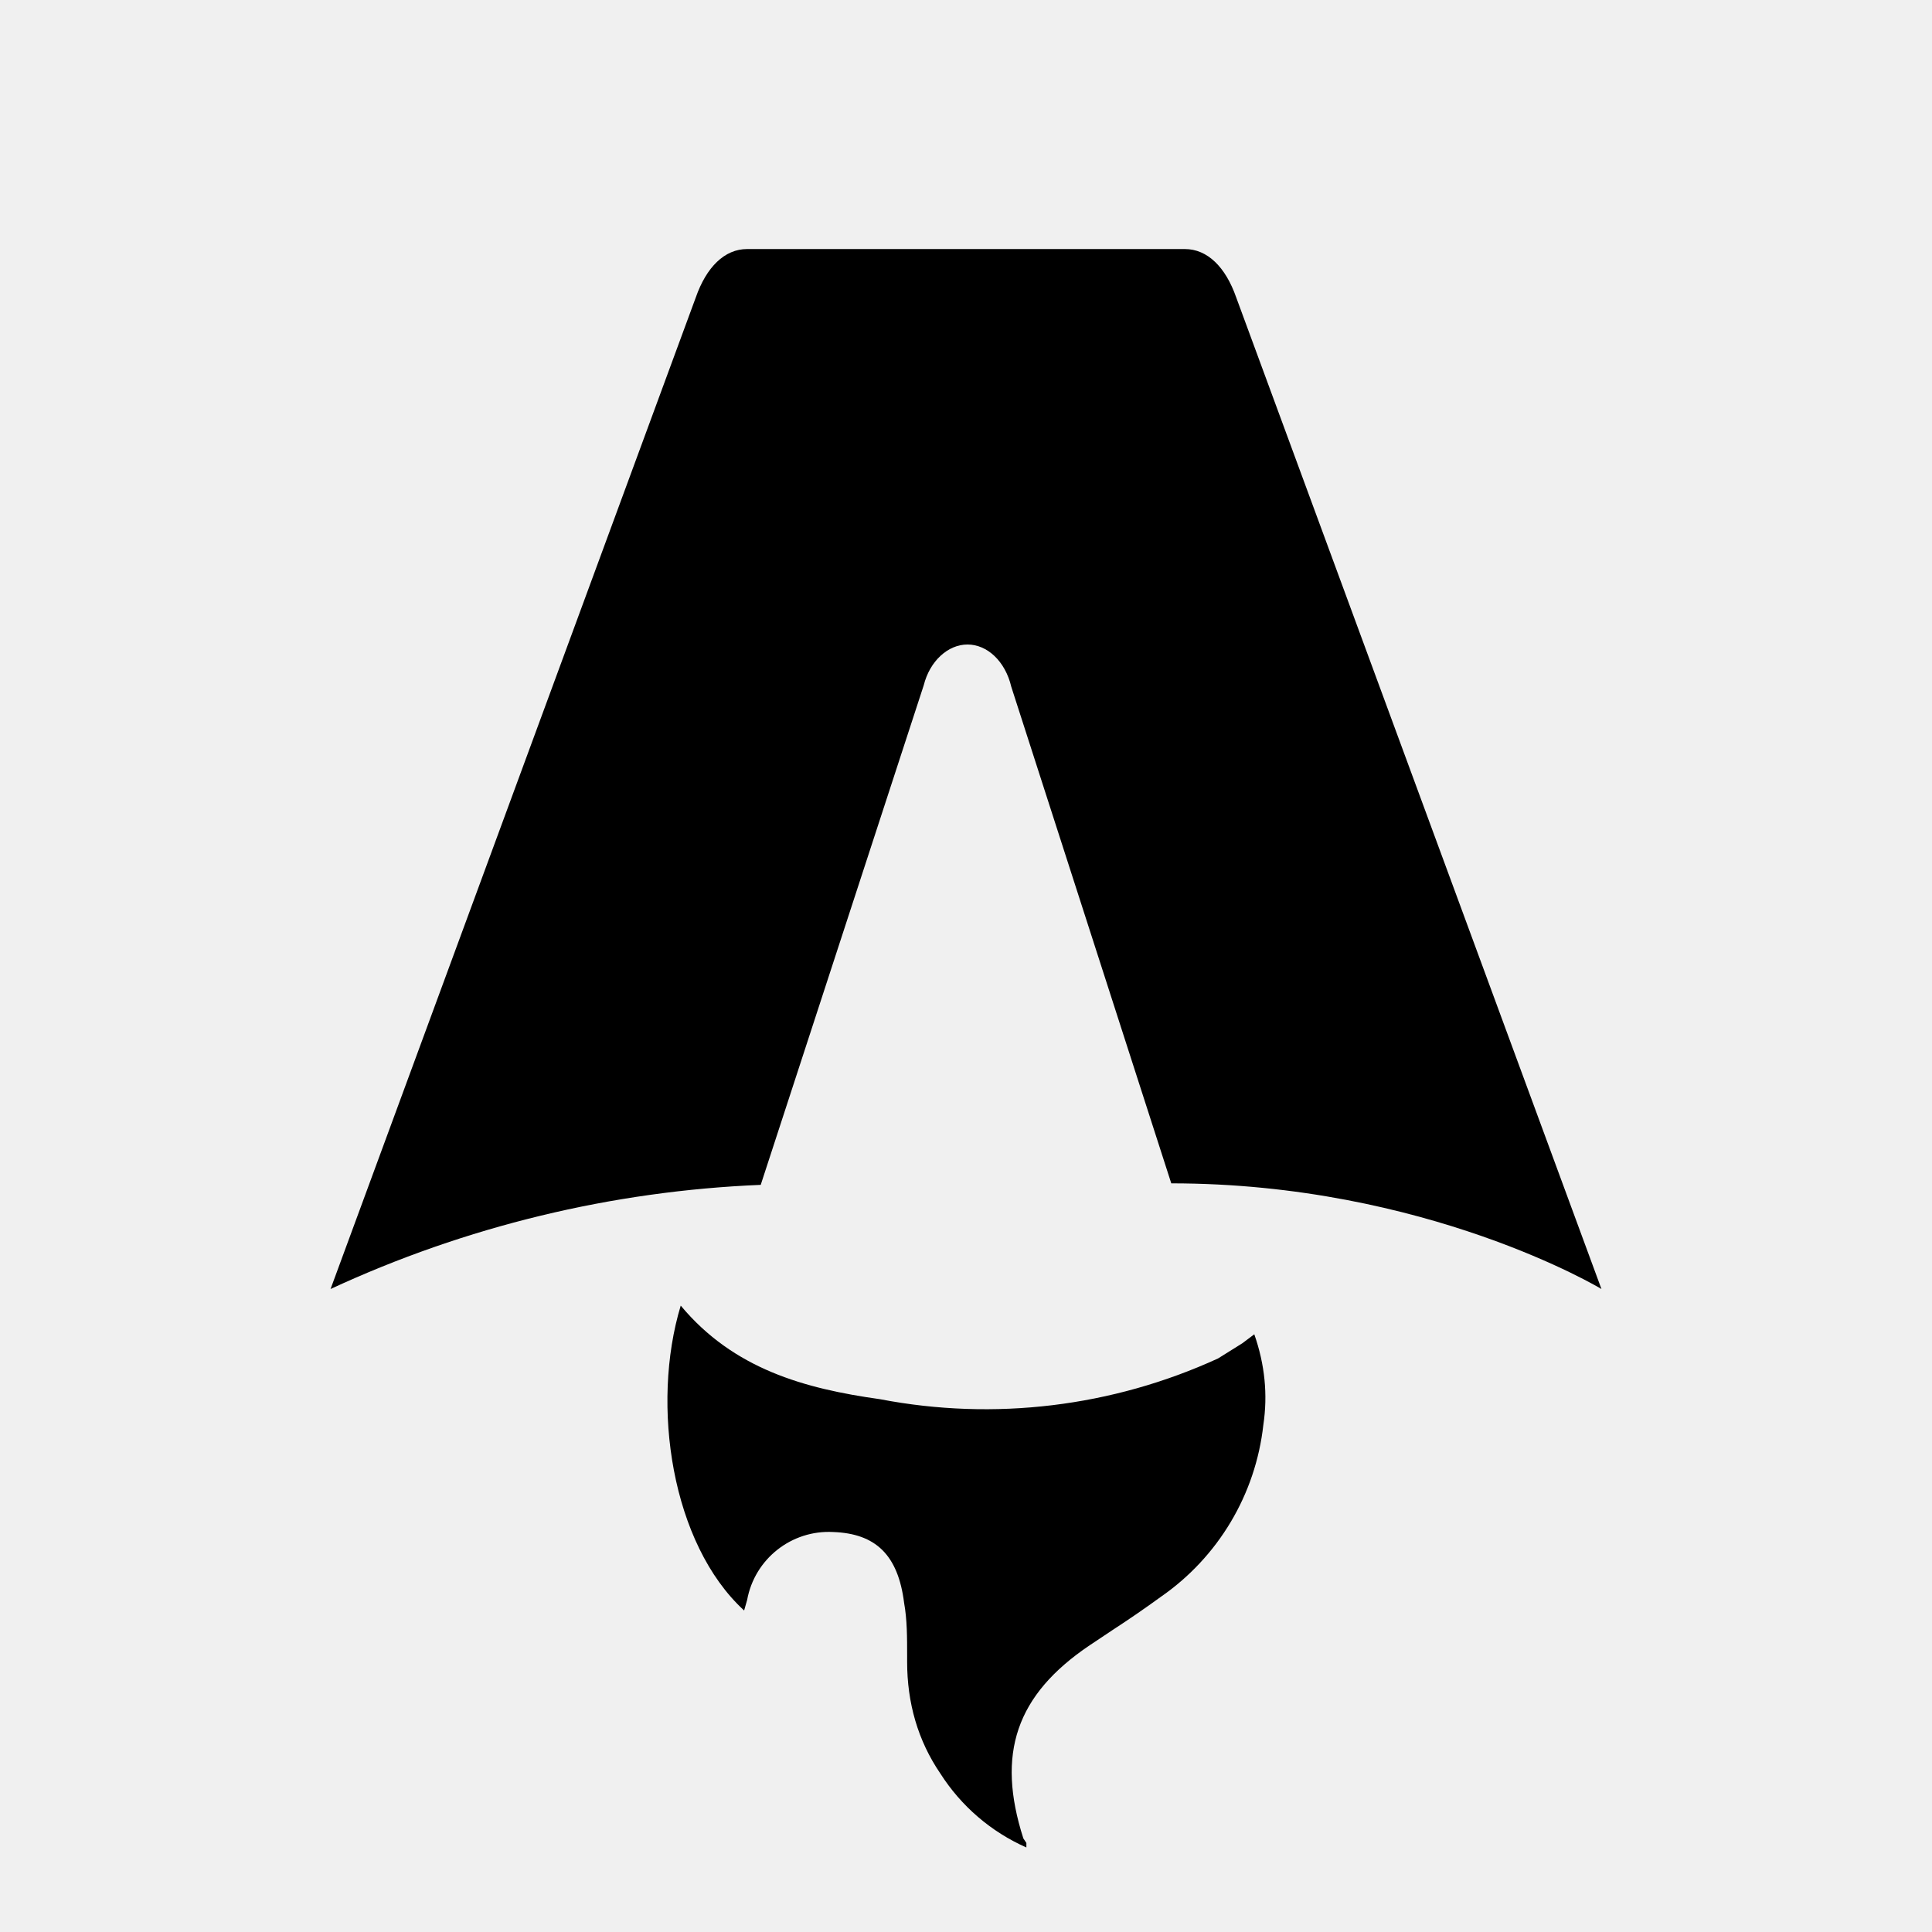
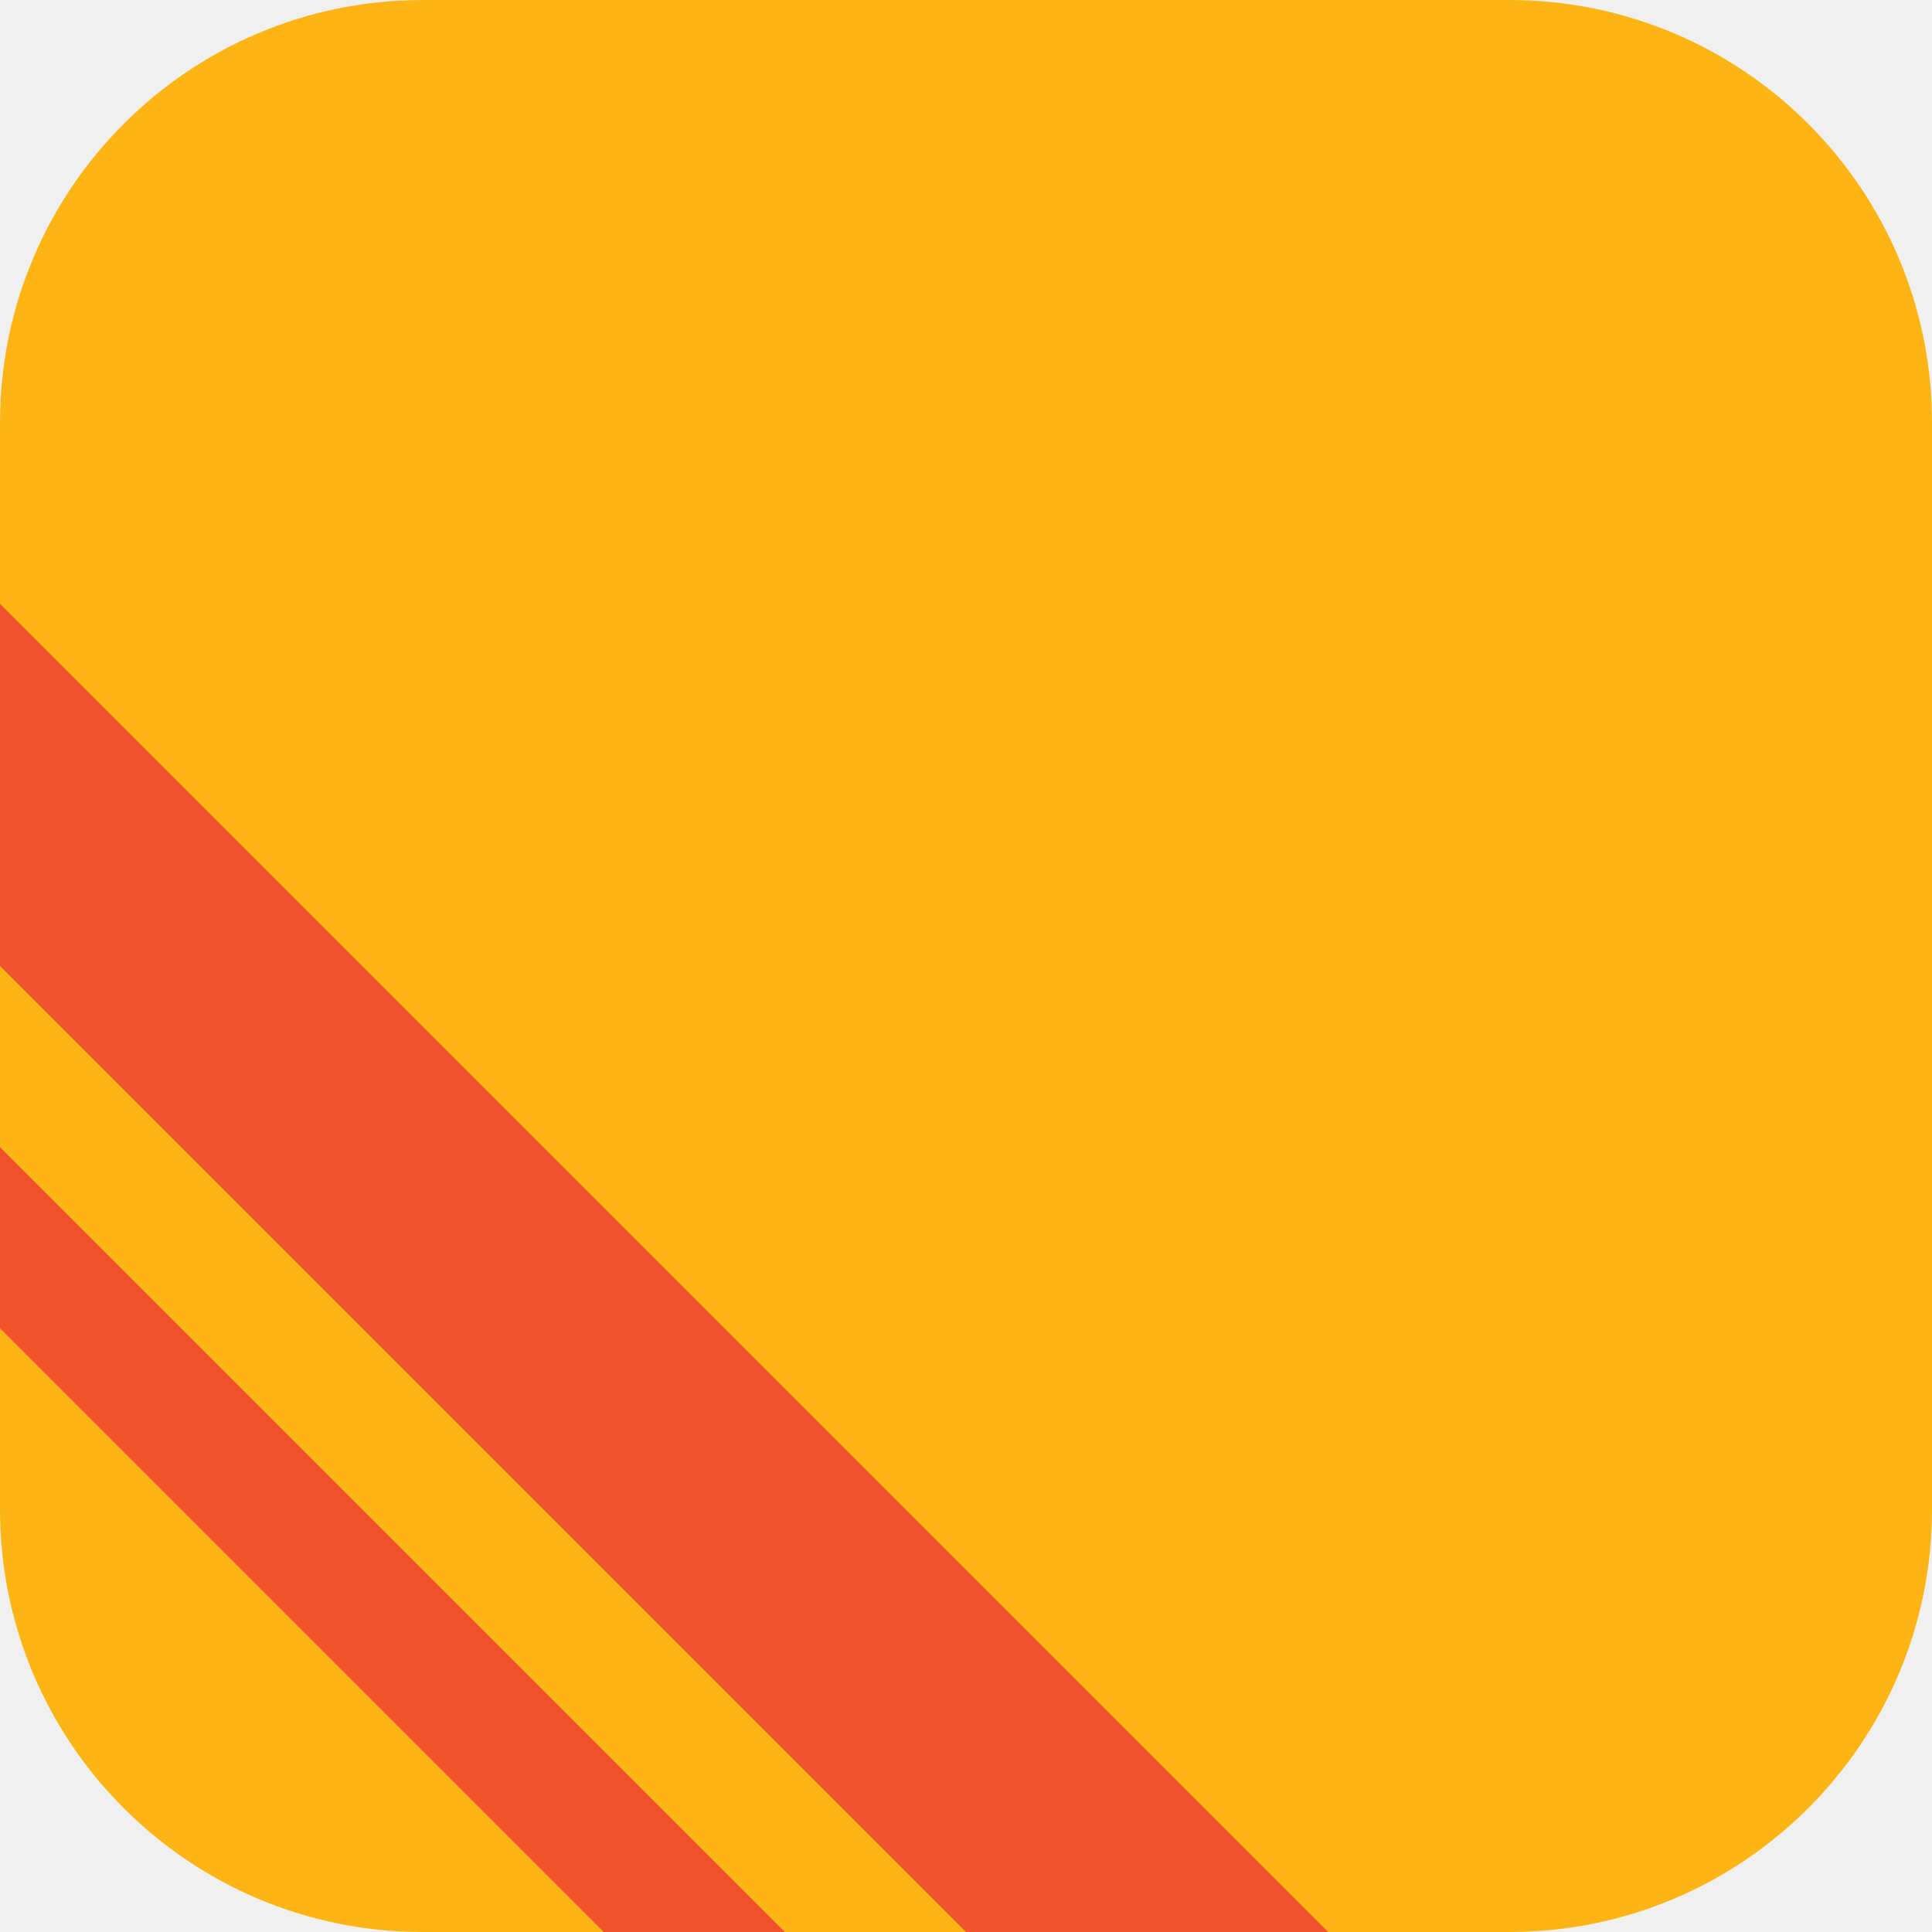
- <svg xmlns="http://www.w3.org/2000/svg" fill="none" viewBox="0 0 128 128">
-   <path d="M50.4 78.5a75.1 75.1 0 0 0-28.5 6.9l24.2-65.7c.7-2 1.9-3.2 3.4-3.2h29c1.5 0 2.7 1.2 3.4 3.2l24.2 65.7s-11.6-7-28.5-7L67 45.5c-.4-1.7-1.6-2.8-2.9-2.8-1.3 0-2.5 1.1-2.9 2.7L50.4 78.5Zm-1.1 28.2Zm-4.2-20.2c-2 6.6-.6 15.8 4.2 20.2a17.5 17.5 0 0 1 .2-.7 5.5 5.5 0 0 1 5.7-4.5c2.8.1 4.3 1.5 4.7 4.7.2 1.1.2 2.3.2 3.5v.4c0 2.7.7 5.2 2.2 7.4a13 13 0 0 0 5.7 4.9v-.3l-.2-.3c-1.8-5.6-.5-9.5 4.4-12.8l1.5-1a73 73 0 0 0 3.2-2.2 16 16 0 0 0 6.8-11.4c.3-2 .1-4-.6-6l-.8.6-1.6 1a37 37 0 0 1-22.4 2.7c-5-.7-9.7-2-13.2-6.2Z" />
-   <style>
-         path { fill: #000; }
-         @media (prefers-color-scheme: dark) {
-             path { fill: #FFF; }
-         }
-     </style>
+ <svg xmlns="http://www.w3.org/2000/svg" viewBox="0 0 32 32">
+   <rect width="32" height="32" rx="7" fill="#FDB515" />
+   <polygon points="0,10 22,32 16,32 0,16" fill="#F0532D" />
+   <polygon points="0,19 13,32 10,32 0,22" fill="#F0532D" />
</svg>
